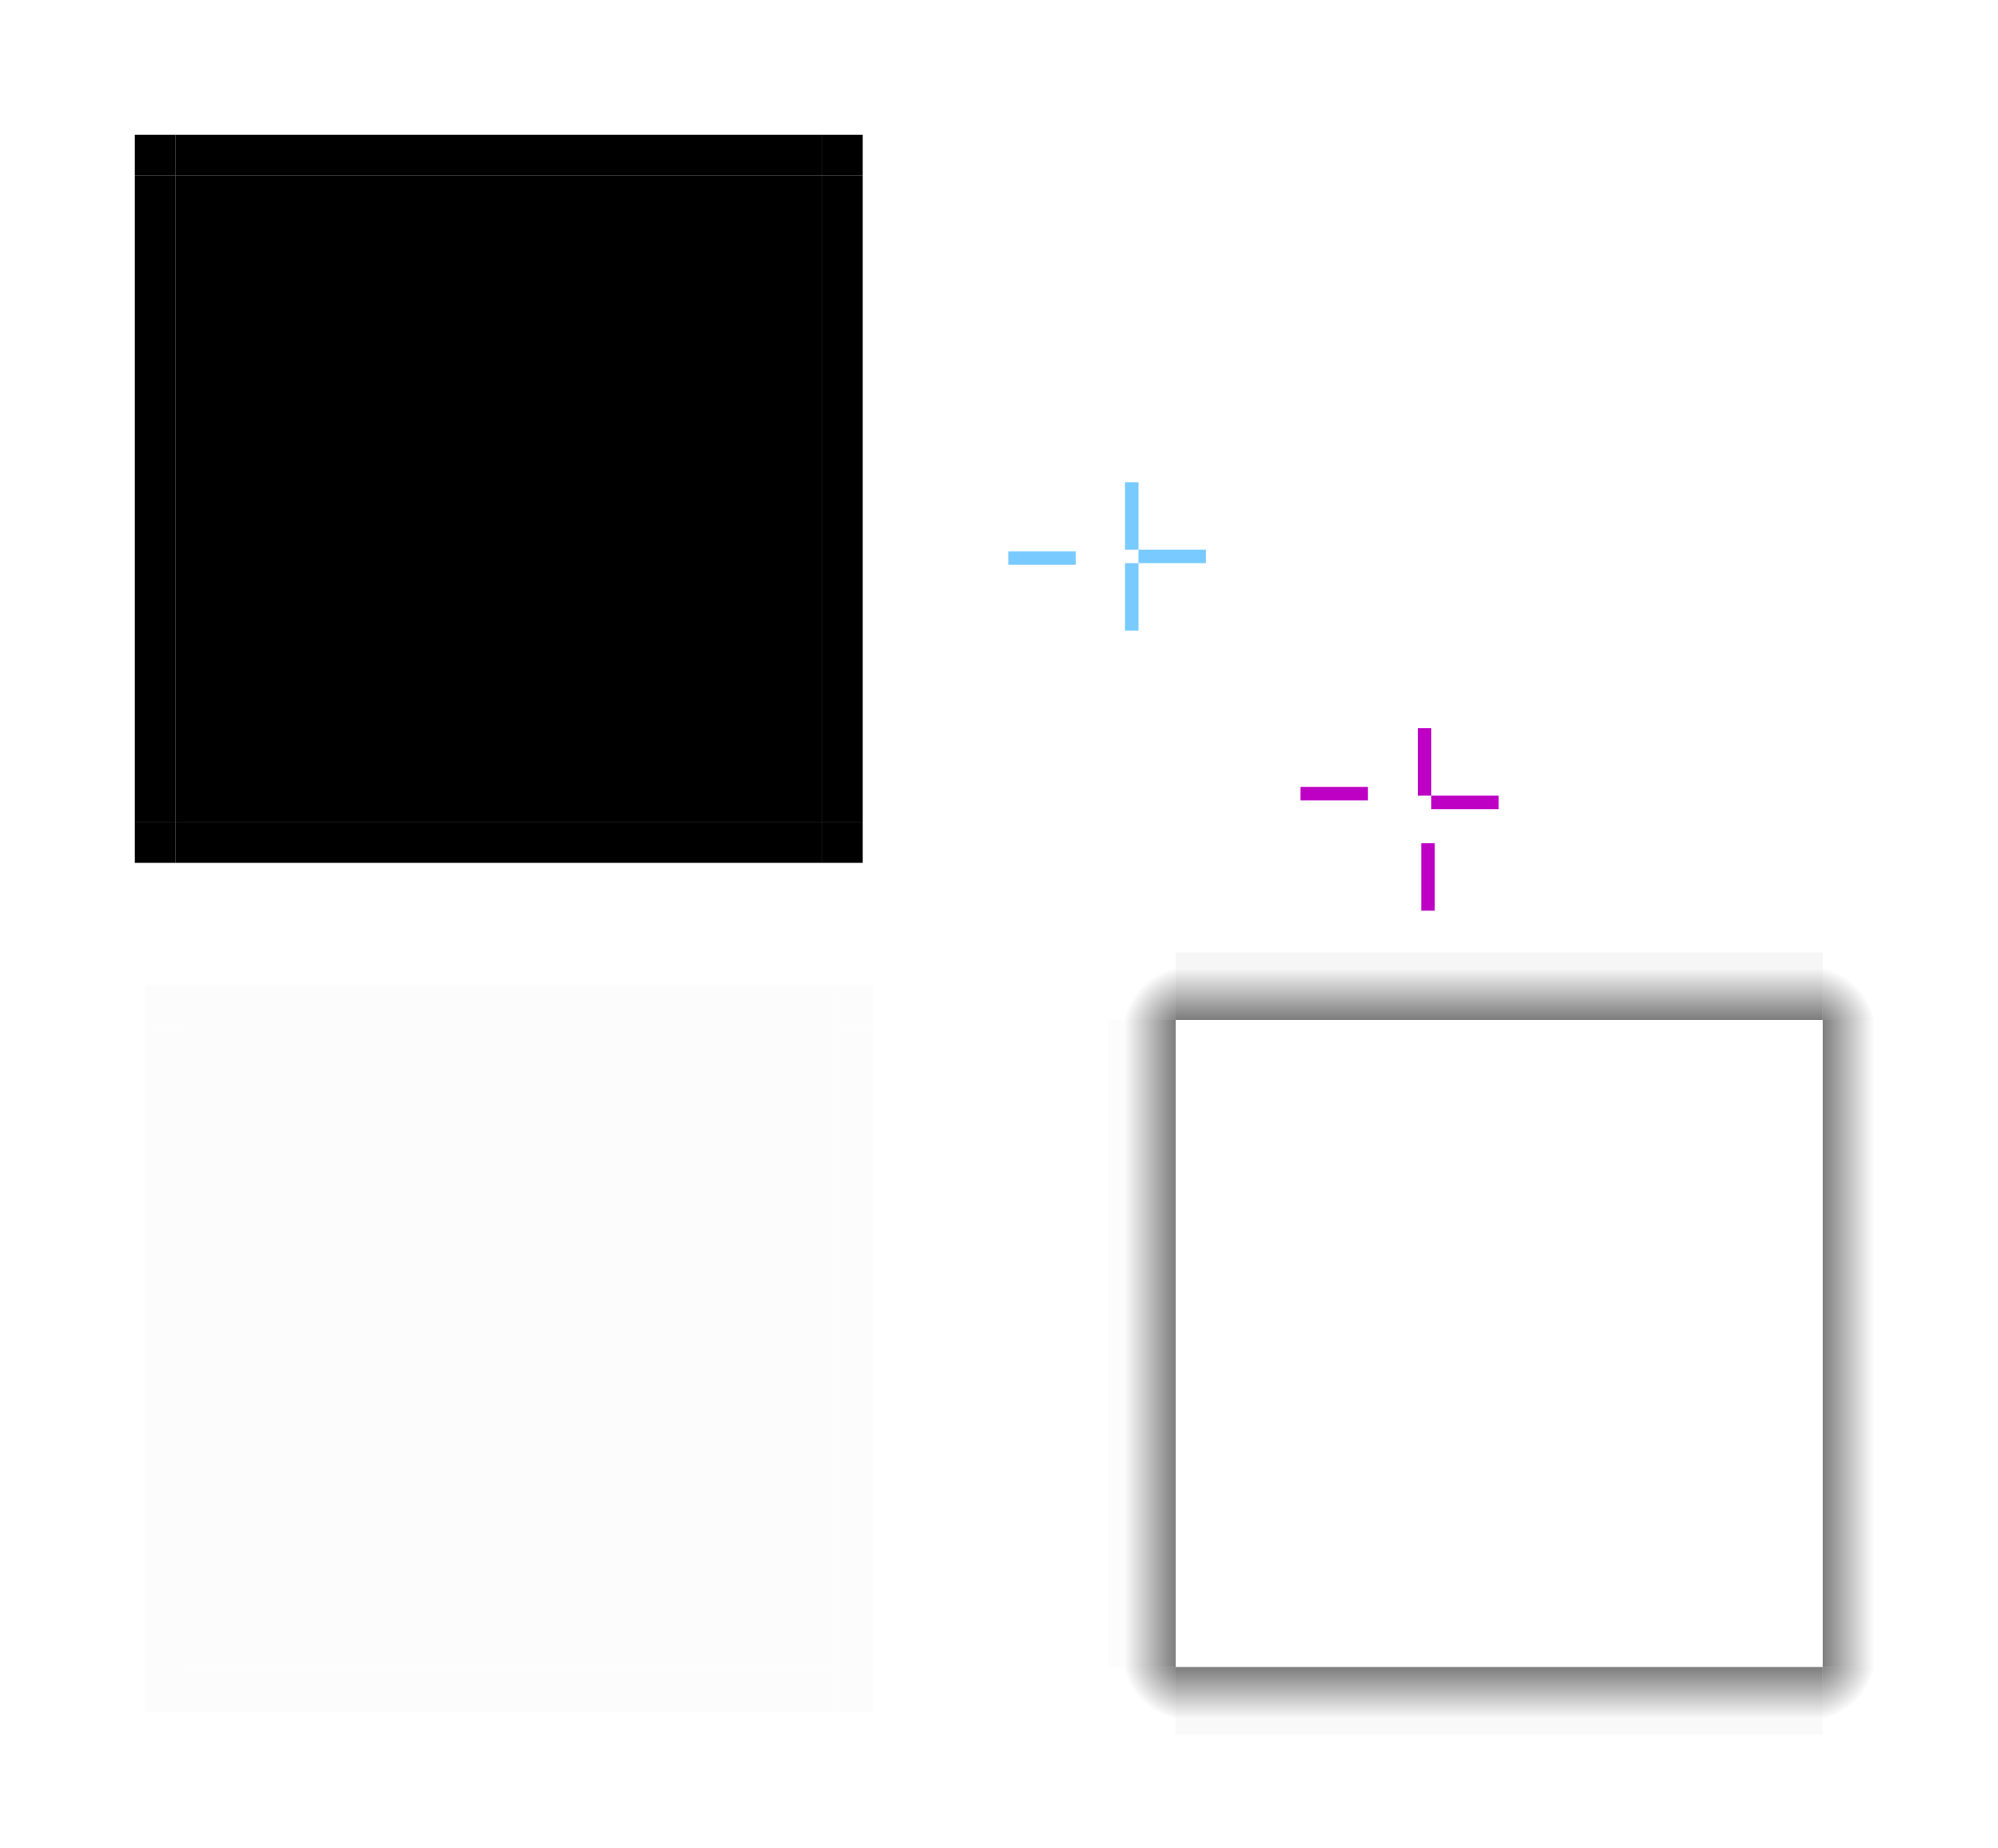
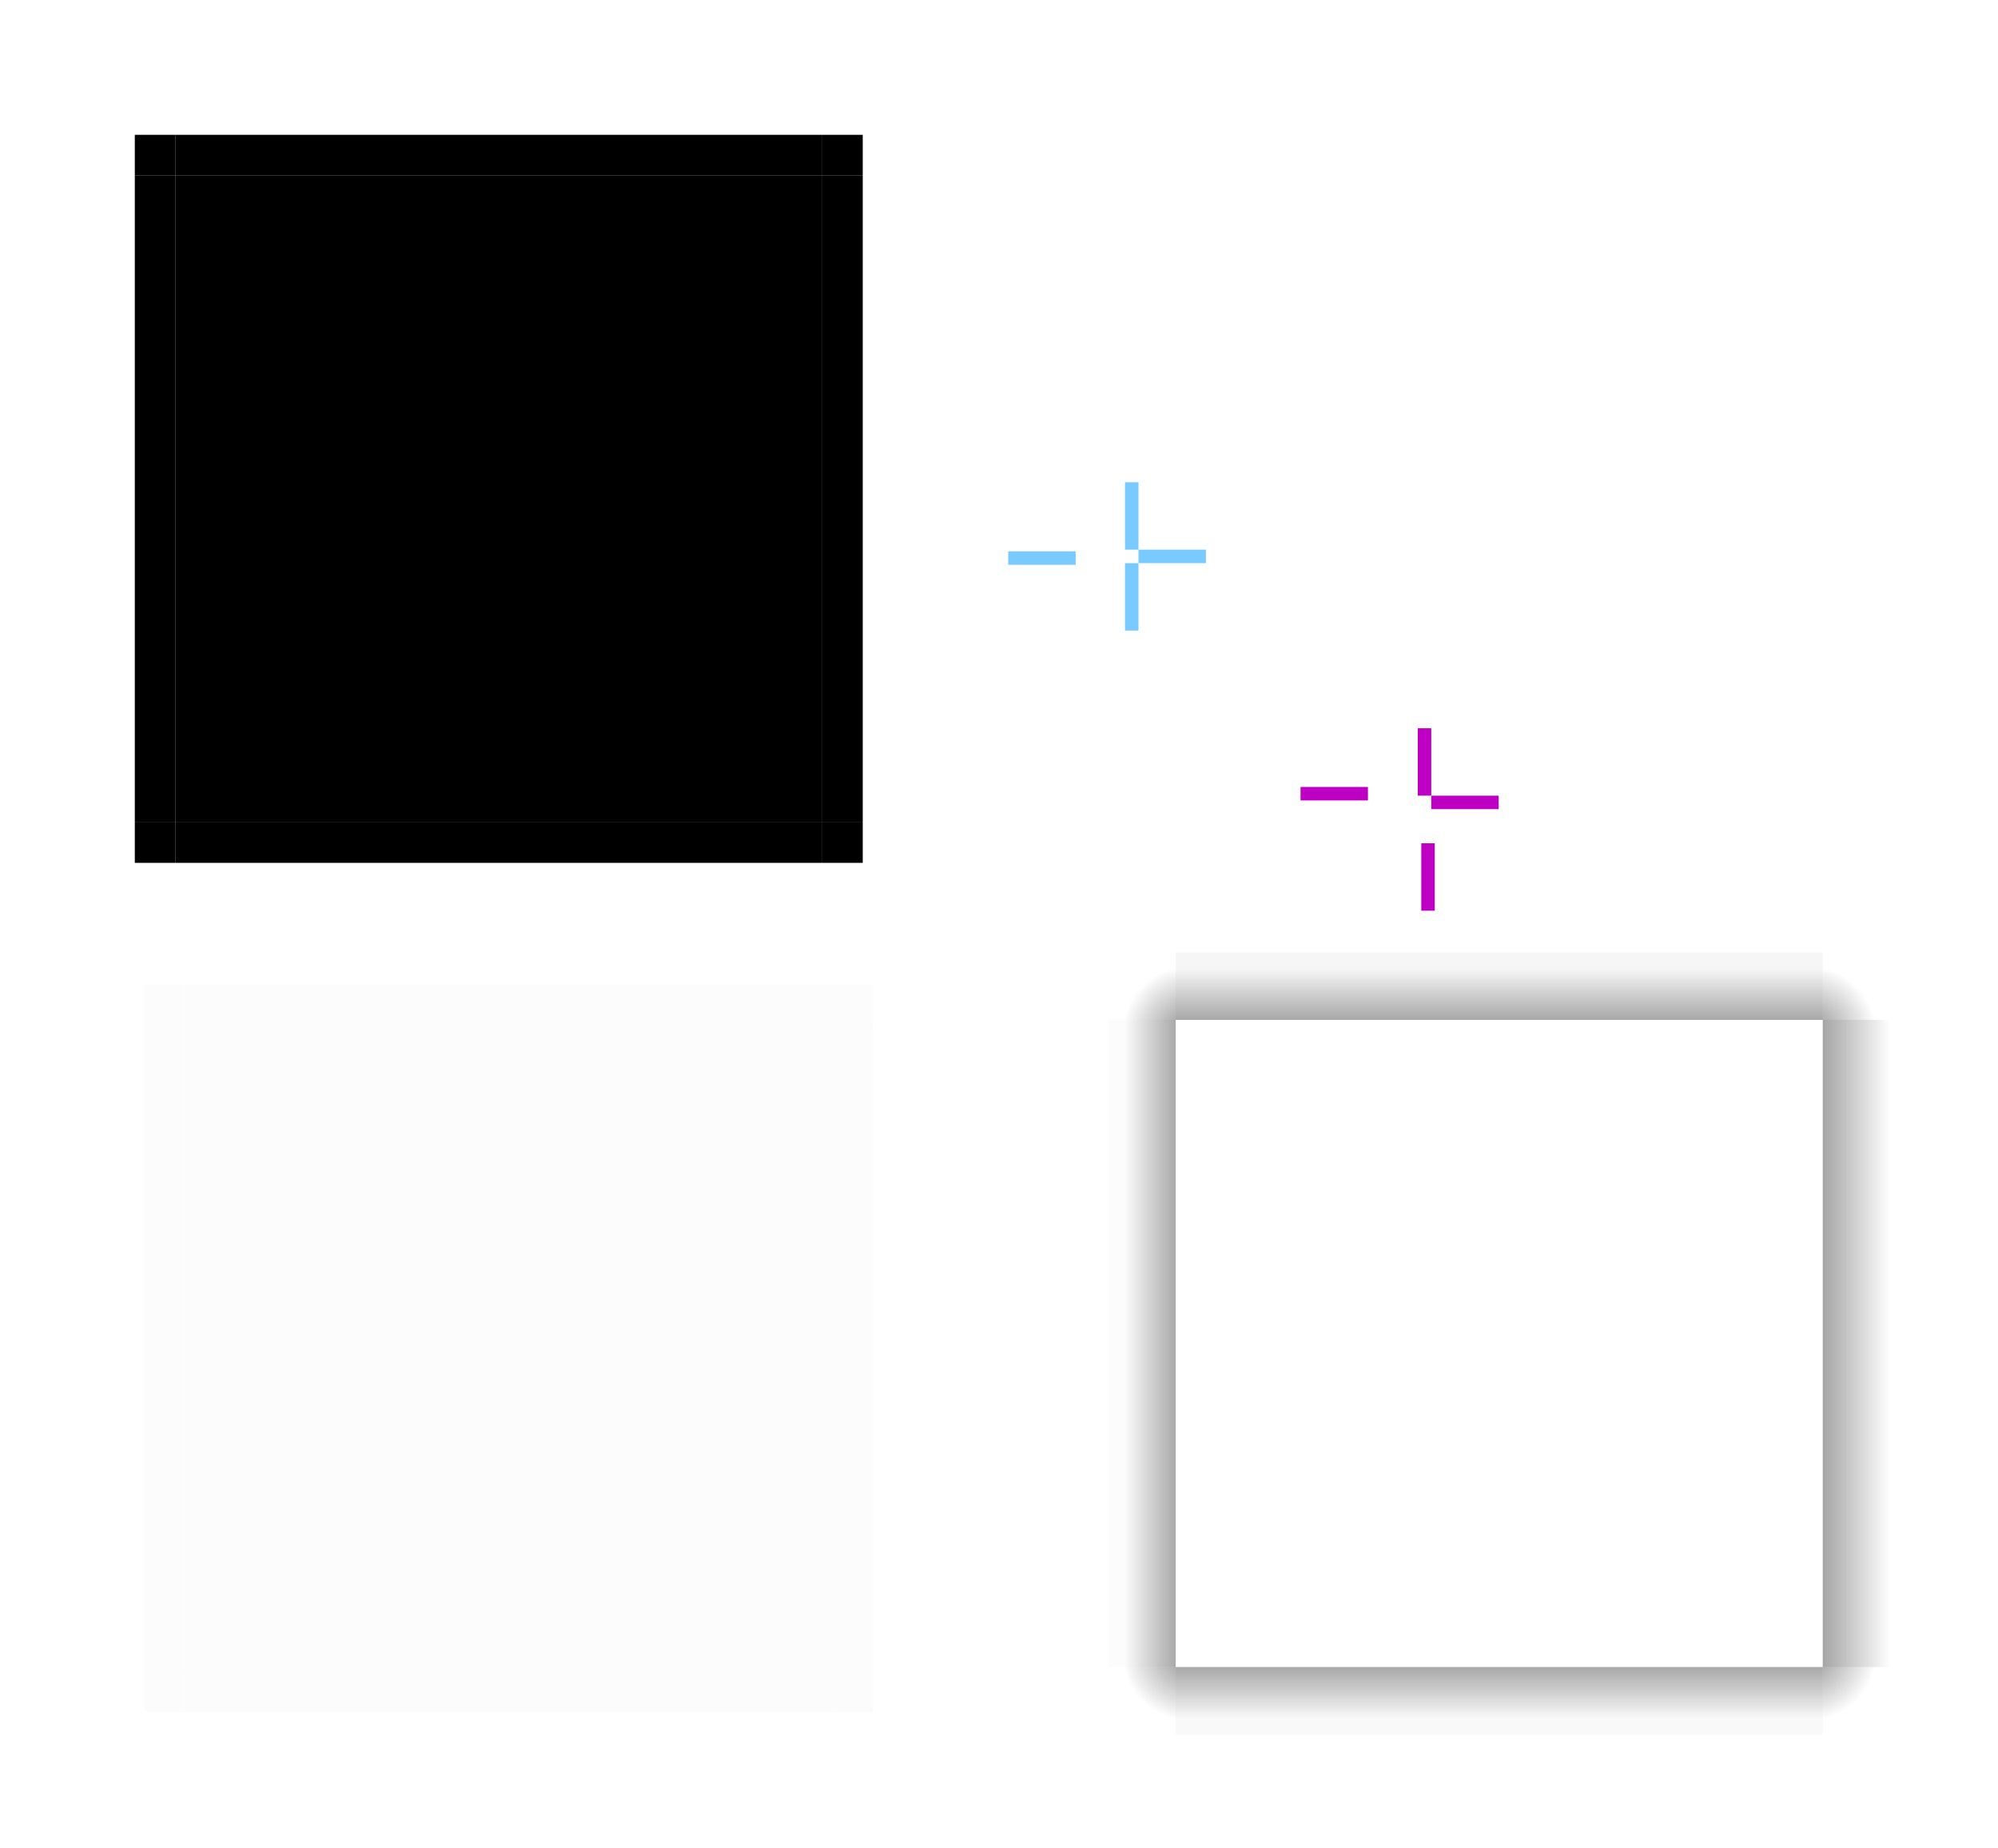
<svg xmlns="http://www.w3.org/2000/svg" xmlns:xlink="http://www.w3.org/1999/xlink" width="148.216" height="137.016" id="svg3642" version="1.0" viewBox="0 0 148.216 137.016">
  <defs id="defs3644">
+     <linearGradient id="linearGradient888">
+       <stop id="stop884" offset="0" style="stop-color:#000000;stop-opacity:0.439" />
+       <stop id="stop886" offset="1" style="stop-color:#000000;stop-opacity:0;" />
+     </linearGradient>
+     <linearGradient id="linearGradient882">
+       <stop id="stop878" offset="0" style="stop-color:#000000;stop-opacity:0.439" />
+       <stop id="stop880" offset="1" style="stop-color:#000000;stop-opacity:0;" />
+     </linearGradient>
+     <linearGradient id="linearGradient876">
+       <stop id="stop872" offset="0" style="stop-color:#000000;stop-opacity:0.439" />
+       <stop id="stop874" offset="1" style="stop-color:#000000;stop-opacity:0;" />
+     </linearGradient>
    <linearGradient id="linearGradient920">
      <stop id="stop916" offset="0" style="stop-color:#000000;stop-opacity:0.01" />
-       <stop id="stop918" offset="1" style="stop-color:#000000;stop-opacity:0.665" />
+       <stop id="stop918" offset="1" style="stop-color:#000000;stop-opacity:0.439" />
    </linearGradient>
    <linearGradient id="linearGradient914">
      <stop id="stop910" offset="0" style="stop-color:#000000;stop-opacity:0.034" />
-       <stop id="stop912" offset="1" style="stop-color:#000000;stop-opacity:0.665" />
+       <stop id="stop912" offset="1" style="stop-color:#000000;stop-opacity:0.439" />
    </linearGradient>
    <linearGradient id="linearGradient908">
      <stop id="stop903" offset="0" style="stop-color:#000000;stop-opacity:0" />
-       <stop id="stop906" offset="1" style="stop-color:#000000;stop-opacity:0.665" />
+       <stop id="stop906" offset="1" style="stop-color:#000000;stop-opacity:0.439" />
    </linearGradient>
    <linearGradient id="linearGradient869">
-       <stop style="stop-color:#000000;stop-opacity:0.665" offset="0" id="stop865" />
+       <stop style="stop-color:#000000;stop-opacity:0.439" offset="0" id="stop865" />
      <stop style="stop-color:#000000;stop-opacity:0;" offset="1" id="stop867" />
    </linearGradient>
    <linearGradient id="linearGradient861">
      <stop style="stop-color:#000000;stop-opacity:0.025" offset="0" id="stop857" />
-       <stop style="stop-color:#000000;stop-opacity:0.665" offset="1" id="stop859" />
+       <stop style="stop-color:#000000;stop-opacity:0.439" offset="1" id="stop859" />
    </linearGradient>
    <linearGradient xlink:href="#linearGradient914" id="linearGradient863" x1="261.057" y1="302.188" x2="261.057" y2="305.188" gradientUnits="userSpaceOnUse" gradientTransform="matrix(1,0,0,1.666667,0,-202.9826)" />
-     <radialGradient xlink:href="#linearGradient869" id="radialGradient871" cx="299.762" cy="304.78" fx="299.762" fy="304.78" r="1.5" gradientUnits="userSpaceOnUse" gradientTransform="matrix(3.333319,0,0,3.333319,-700.1641,-710.4347)" />
+     <radialGradient xlink:href="#linearGradient876" id="radialGradient871" cx="299.762" cy="304.78" fx="299.762" fy="304.78" r="1.5" gradientUnits="userSpaceOnUse" gradientTransform="matrix(3.333319,0,0,3.333319,-700.1641,-710.4347)" />
    <linearGradient xlink:href="#linearGradient861" id="linearGradient883" gradientUnits="userSpaceOnUse" gradientTransform="matrix(1,0,0,-1.666667,-2.532e-5,859.9304)" x1="261.057" y1="302.188" x2="261.057" y2="305.188" />
-     <linearGradient xlink:href="#linearGradient908" id="linearGradient887" gradientUnits="userSpaceOnUse" gradientTransform="matrix(0,1,-1.666667,0,807.5287,52.40171)" x1="261.057" y1="302.188" x2="261.057" y2="305.188" />
+     <linearGradient xlink:href="#linearGradient908" id="linearGradient887" gradientUnits="userSpaceOnUse" gradientTransform="matrix(0,1,-1.666667,0,807.5287,52.40171)" x1="261.057" y1="301.474" x2="261.057" y2="305.188" />
    <linearGradient xlink:href="#linearGradient920" id="linearGradient891" gradientUnits="userSpaceOnUse" gradientTransform="matrix(0,-1,1.666667,0,-255.3843,604.5461)" x1="261.057" y1="302.188" x2="261.057" y2="305.188" />
-     <radialGradient xlink:href="#linearGradient869" id="radialGradient924" gradientUnits="userSpaceOnUse" gradientTransform="matrix(-3.333319,0,0,3.333319,1252.308,-710.4347)" cx="299.762" cy="304.78" fx="299.762" fy="304.78" r="1.5" />
+     <radialGradient xlink:href="#linearGradient882" id="radialGradient924" gradientUnits="userSpaceOnUse" gradientTransform="matrix(-3.333319,0,0,3.333319,1252.308,-710.4347)" cx="299.762" cy="304.78" fx="299.762" fy="304.78" r="1.5" />
    <radialGradient xlink:href="#linearGradient869" id="radialGradient928" gradientUnits="userSpaceOnUse" gradientTransform="matrix(3.333319,0,0,-3.333319,-700.1641,1367.382)" cx="299.762" cy="304.78" fx="299.762" fy="304.78" r="1.5" />
-     <radialGradient xlink:href="#linearGradient869" id="radialGradient932" gradientUnits="userSpaceOnUse" gradientTransform="matrix(-3.333319,0,0,-3.333319,1252.308,1367.382)" cx="299.762" cy="304.78" fx="299.762" fy="304.78" r="1.5" />
+     <radialGradient xlink:href="#linearGradient888" id="radialGradient932" gradientUnits="userSpaceOnUse" gradientTransform="matrix(-3.333319,0,0,-3.333319,1252.308,1367.382)" cx="299.762" cy="304.78" fx="299.762" fy="304.78" r="1.5" />
  </defs>
  <style id="current-color-scheme" type="text/css">
      .ColorScheme-Text {
        color:#31363b;
      }
      .ColorScheme-ViewBackground{
        color:#eff0f1;
      }
      .ColorScheme-ViewText {
        color:#31363b;
      }
      .ColorScheme-ViewBackground{
        color:#fcfcfc;
      }
      .ColorScheme-ViewHover {
        color:#3daee9;
      }
      .ColorScheme-ViewFocus{
        color:#3daee9;
      }
      .ColorScheme-ButtonText {
        color:#31363b;
      }
      .ColorScheme-ButtonBackground{
        color:#eff0f1;
      }
      .ColorScheme-ButtonHover {
        color:#3daee9;
      }
      .ColorScheme-ButtonFocus{
        color:#3daee9;
      }
  </style>
  <g transform="translate(-164.8559,-228.8272)" id="layer1">
    <rect transform="rotate(-90)" y="178.594" x="-304.844" height="48" width="3" id="top" class="ColorScheme-ViewBackground" style="fill:currentColor;fill-opacity:0.9;stroke:none;stroke-width:0.24" />
    <rect style="fill:currentColor;fill-opacity:0.9;stroke:none;stroke-width:0.24" id="right" class="ColorScheme-ViewBackground" width="3" height="48" x="226.594" y="304.844" />
    <rect style="fill:currentColor;fill-opacity:0.9;stroke:none;stroke-width:0.24" id="bottom" class="ColorScheme-ViewBackground" width="3" height="48" x="-355.844" y="178.594" transform="rotate(-90)" />
    <rect y="304.844" x="178.594" height="48" width="48" id="center" class="ColorScheme-ViewBackground" style="fill:currentColor;fill-opacity:0.9;stroke:none;stroke-width:0.96" />
    <rect transform="rotate(90)" style="fill:#79cbff;fill-opacity:1;stroke:none;stroke-width:0.456" id="hint-right-margin" width="1" height="5" x="269.597" y="-254.311" />
    <rect y="-249.311" x="264.597" height="1" width="5" id="hint-top-margin" style="fill:#79cbff;fill-opacity:1;stroke:none;stroke-width:0.456" transform="rotate(90)" />
    <rect y="304.844" x="175.594" height="48" width="3" id="left" class="ColorScheme-ViewBackground" style="fill:currentColor;fill-opacity:0.9;stroke:none;stroke-width:0.24" />
    <rect y="-244.65" x="269.72" height="5" width="1" id="hint-left-margin" style="fill:#79cbff;fill-opacity:1;stroke:none;stroke-width:0.456" transform="rotate(90)" />
    <rect transform="rotate(90)" style="fill:#79cbff;fill-opacity:1;stroke:none;stroke-width:0.456" id="hint-bottom-margin" width="5" height="1" x="270.597" y="-249.311" />
    <rect y="301.844" x="226.594" height="3" width="3" id="topright" class="ColorScheme-ViewBackground" style="fill:currentColor;fill-opacity:0.9;stroke:none;stroke-width:0.06" />
    <rect style="fill:currentColor;fill-opacity:0.9;stroke:none;stroke-width:0.06" id="topleft" class="ColorScheme-ViewBackground" width="3" height="3" x="175.594" y="301.844" />
    <rect y="352.844" x="175.594" height="3" width="3" class="ColorScheme-ViewBackground" id="bottomleft" style="fill:currentColor;fill-opacity:0.9;stroke:none;stroke-width:0.06" />
    <rect style="fill:currentColor;fill-opacity:0.9;stroke:none;stroke-width:0.06" id="bottomright" class="ColorScheme-ViewBackground" width="3" height="3" x="226.594" y="352.844" />
    <path style="fill:url(#linearGradient863);fill-opacity:1;stroke:none;stroke-width:0.816" d="m 300.072,304.474 v -5 H 252.072 v 5 z" id="shadow-top" />
    <path id="shadow-topright" d="m 305.072,304.474 v -5 h -5 v 5 z" style="fill:url(#radialGradient871);fill-opacity:1;stroke:none;stroke-width:0.264" />
    <rect style="opacity:1;fill:#040005;fill-opacity:1;stroke-width:15999998" class="ColorScheme-ViewBackground" width="48" y="304.474" x="252.072" height="48" id="shadow-center" />
    <rect transform="scale(-1)" style="fill:#bd00c4;fill-opacity:1;stroke:none;stroke-width:0.408" id="shadow-hint-right-margin" width="5" height="1" x="-276.03" y="-288.843" />
    <rect y="-288.196" x="-266.333" height="1" width="5" id="shadow-hint-left-margin" style="fill:#bd00c4;fill-opacity:1;stroke:none;stroke-width:0.408" transform="scale(-1)" />
    <rect y="-271.289" x="291.375" height="1" width="5" id="shadow-hint-bottom-margin" style="fill:#bd00c4;fill-opacity:1;stroke:none;stroke-width:0.408" transform="rotate(90)" />
    <rect y="282.843" x="270.03" height="5" width="1" id="shadow-hint-top-margin" style="fill:#bd00c4;fill-opacity:1;stroke:none;stroke-width:8164945.5" />
    <rect style="fill:#000000;fill-opacity:1;stroke:none;stroke-width:0.24" id="mask-top" width="3" height="48" x="-241.827" y="177.856" transform="rotate(-90)" />
    <rect y="241.827" x="225.856" height="48" width="3" id="mask-right" style="fill:#000000;fill-opacity:1;stroke:none;stroke-width:0.24" />
    <rect transform="rotate(-90)" y="177.856" x="-292.827" height="48" width="3" id="mask-bottom" style="fill:#000000;fill-opacity:1;stroke:none;stroke-width:0.24" />
    <rect style="fill:#000000;fill-opacity:1;stroke:none;stroke-width:0.96" id="mask-center" width="48" height="48" x="177.856" y="241.827" />
    <rect style="fill:#000000;fill-opacity:1;stroke:none;stroke-width:0.24" id="mask-left" width="3" height="48" x="174.856" y="241.827" />
    <rect style="fill:#000000;fill-opacity:1;stroke:none;stroke-width:0.06" id="mask-topright" width="3" height="3" x="225.856" y="238.827" />
    <rect y="238.827" x="174.856" height="3" width="3" id="mask-topleft" style="fill:#000000;fill-opacity:1;stroke:none;stroke-width:0.06" />
    <rect style="fill:#000000;fill-opacity:1;stroke:none;stroke-width:0.06" id="mask-bottomleft" width="3" height="3" x="174.856" y="289.827" />
    <rect y="289.827" x="225.856" height="3" width="3" id="mask-bottomright" style="fill:#000000;fill-opacity:1;stroke:none;stroke-width:0.06" />
    <path id="shadow-bottom" d="m 300.072,352.474 v 5 h -48 v -5 z" style="fill:url(#linearGradient883);fill-opacity:1;stroke:none;stroke-width:0.816" />
    <path id="shadow-right" d="m 300.072,352.474 h 5 V 304.474 h -5 z" style="fill:url(#linearGradient887);fill-opacity:1;stroke:none;stroke-width:0.816" />
    <path id="shadow-left" d="m 252.072,304.474 h -5 v 48 h 5 z" style="fill:url(#linearGradient891);fill-opacity:1;stroke:none;stroke-width:0.816" />
    <path style="fill:url(#radialGradient924);fill-opacity:1;stroke:none;stroke-width:0.264" d="m 247.072,304.474 v -5 h 5 v 5 z" id="shadow-topleft" />
    <path style="fill:url(#radialGradient928);fill-opacity:1;stroke:none;stroke-width:0.264" d="m 305.072,352.474 v 5 h -5 v -5 z" id="shadow-bottomright" />
    <path style="fill:url(#radialGradient932);fill-opacity:1;stroke:none;stroke-width:0.264" d="m 247.072,352.474 v 5 h 5 v -5 z" id="shadow-bottomleft" />
  </g>
</svg>
